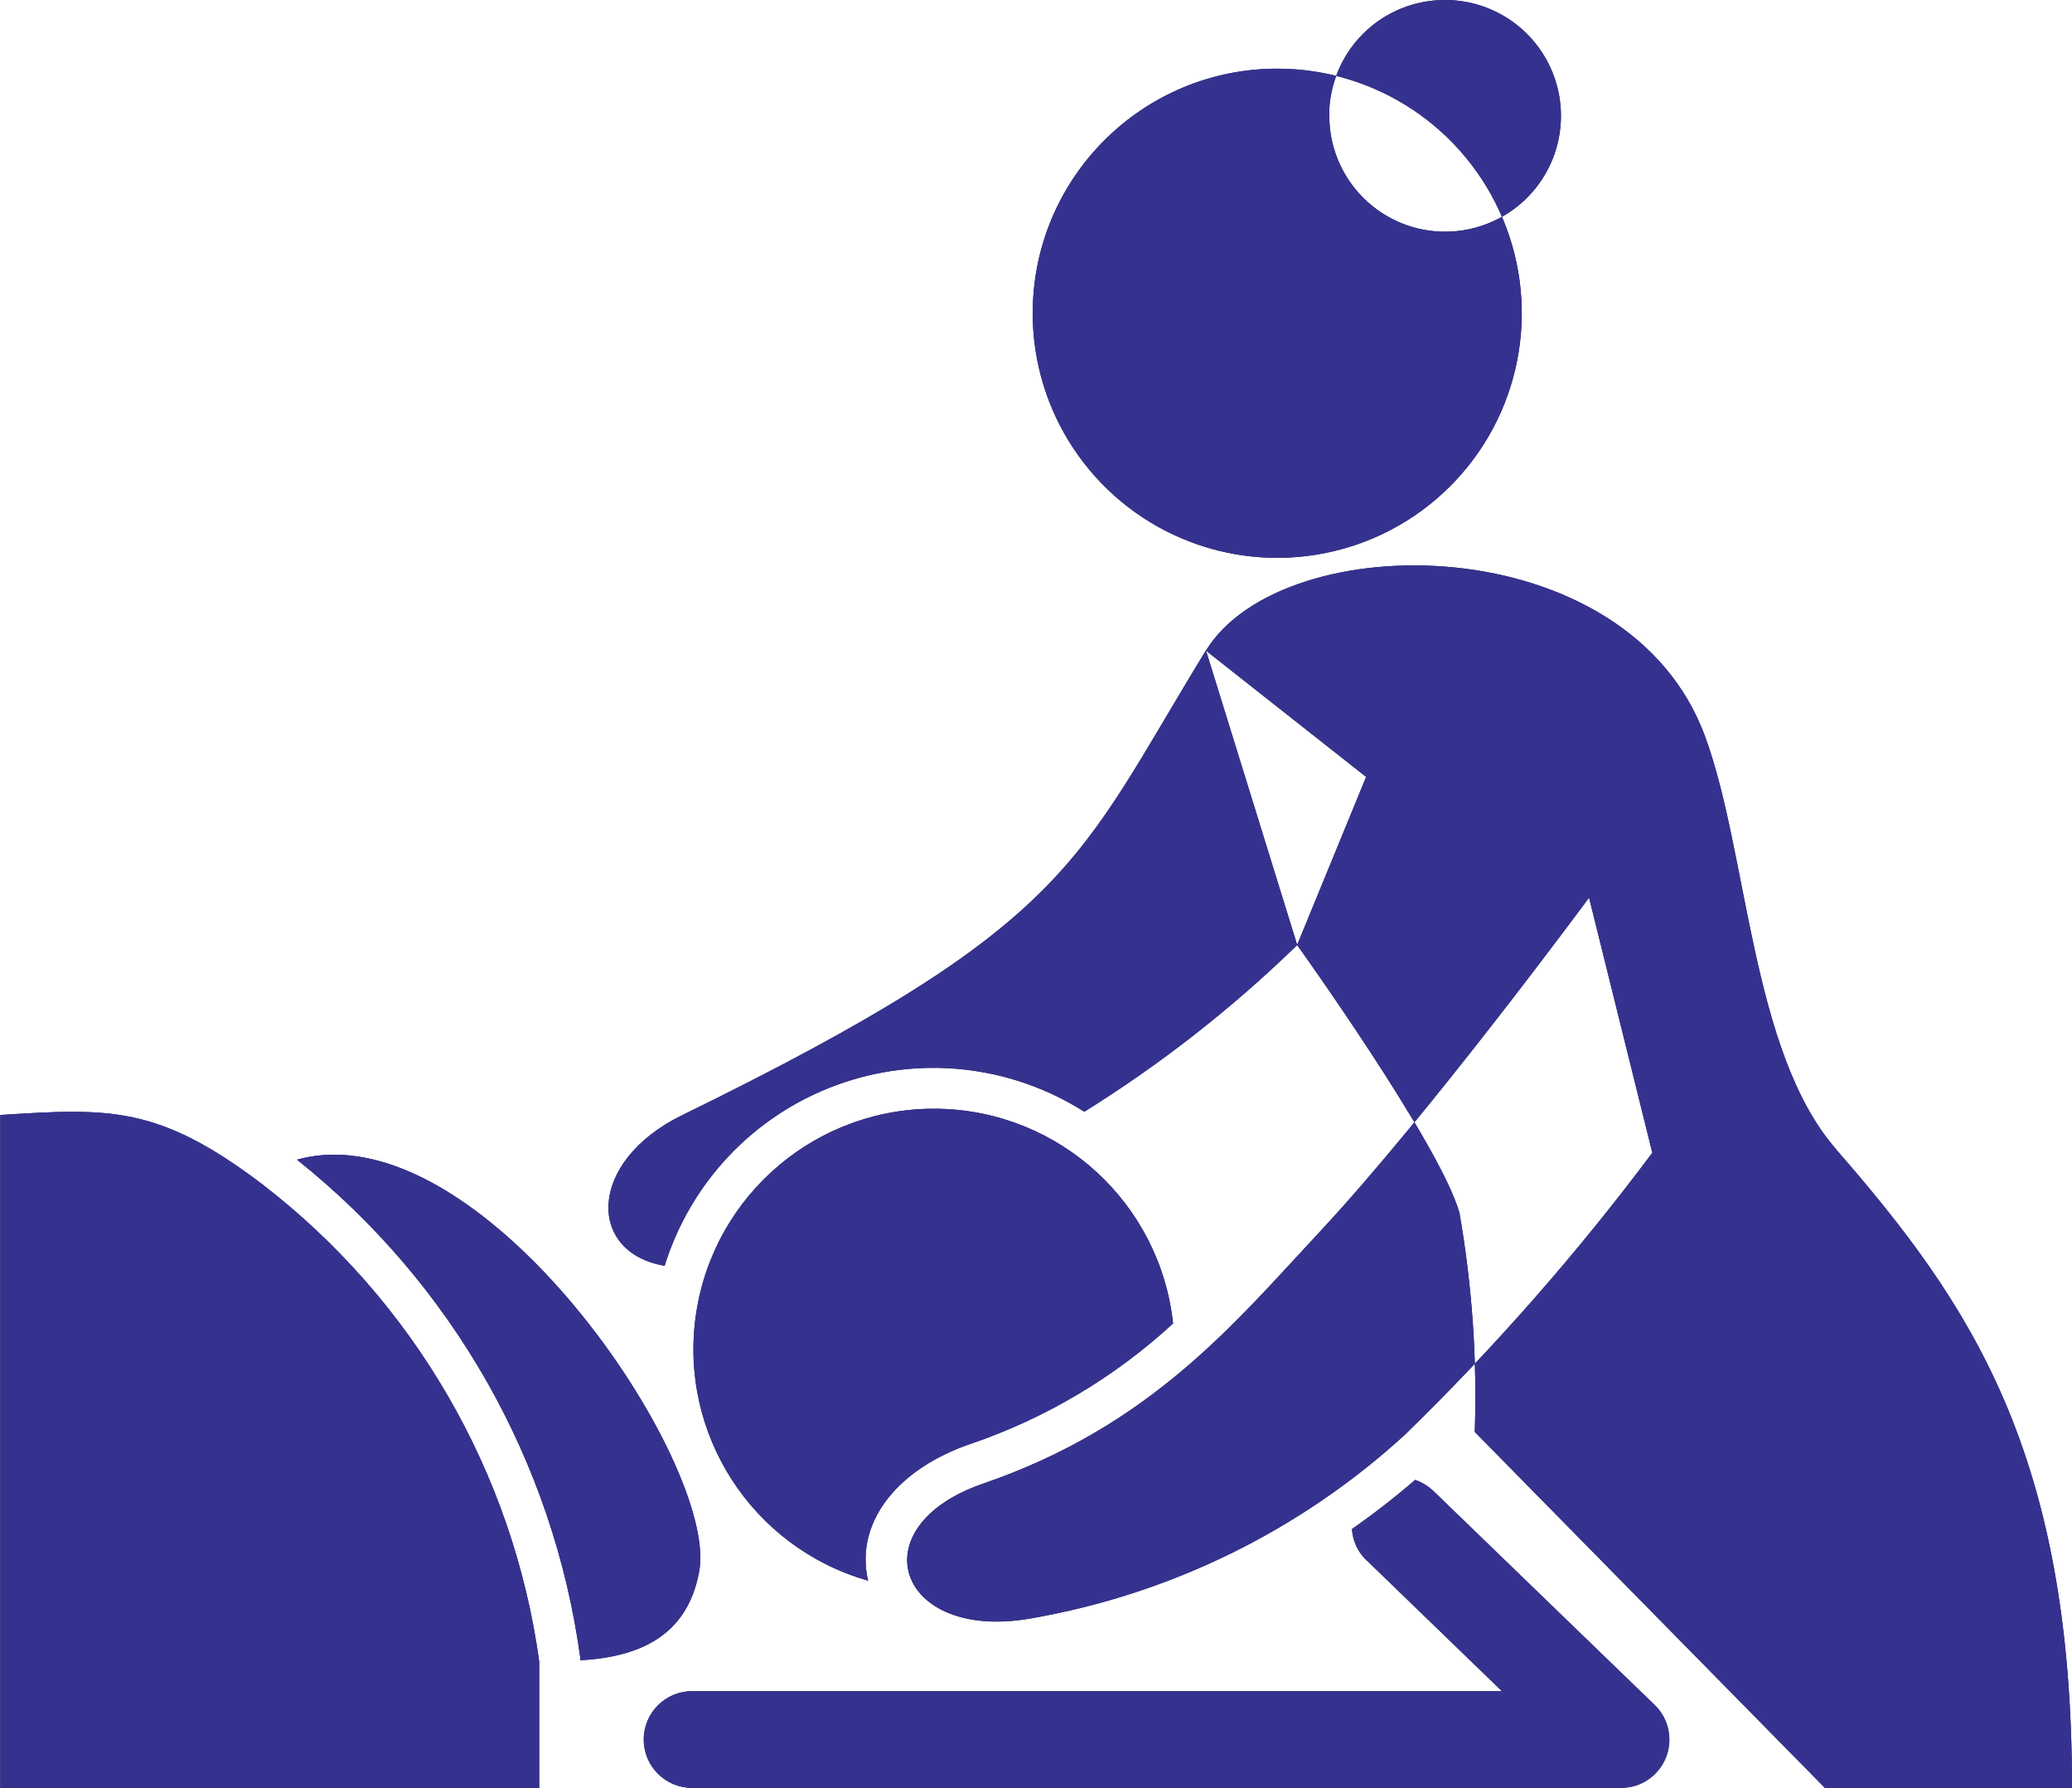
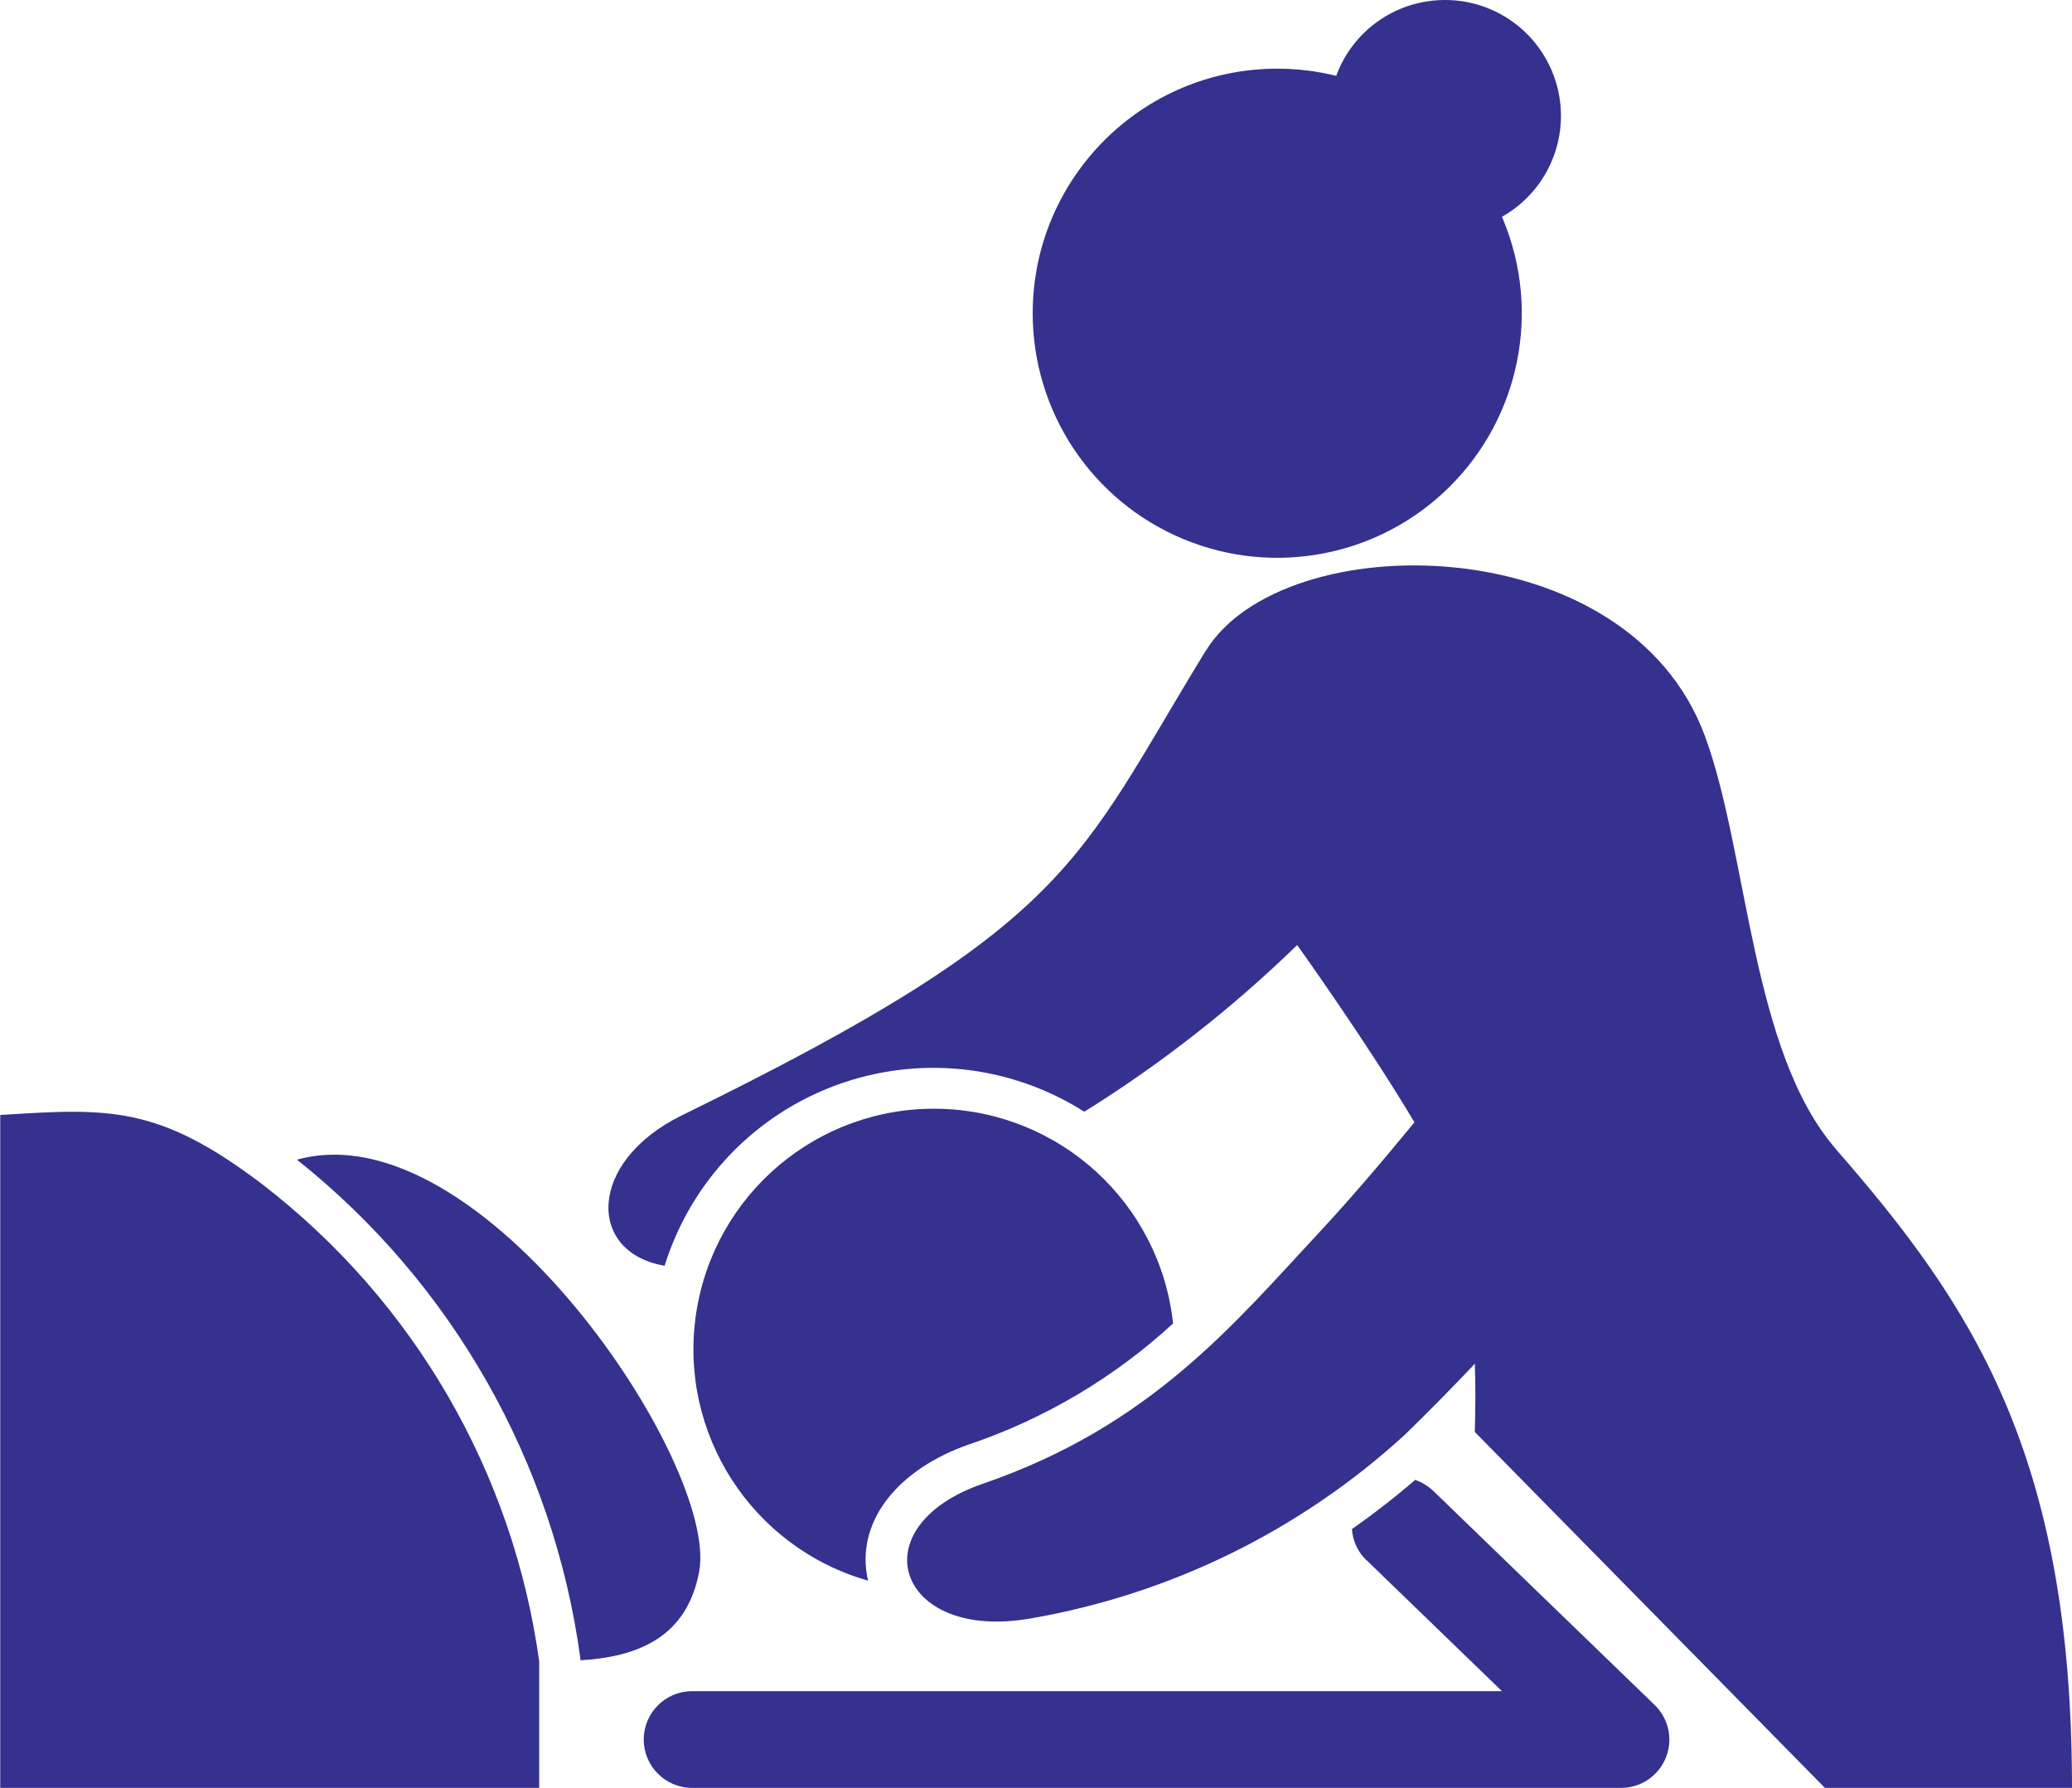
- <svg xmlns="http://www.w3.org/2000/svg" width="51" height="44" viewBox="0 0 51 44">
-   <defs>
-     <style>
-       .cls-1 {
-         fill-rule: evenodd;
-         filter: url(#filter);
-       }
-     </style>
-     <filter id="filter" x="50" y="2080" width="51" height="44" filterUnits="userSpaceOnUse">
-       <feFlood result="flood" flood-color="#35318f" />
-       <feComposite result="composite" operator="in" in2="SourceGraphic" />
-       <feBlend result="blend" in2="SourceGraphic" />
-     </filter>
-   </defs>
-   <path id="icon_esthetique.svg" class="cls-1" d="M67.21,2118.67c0.481-2.64-5.367-11.39-9.9-10.13a18.939,18.939,0,0,1,6.976,12.28l0,0.04C65.643,2120.78,66.908,2120.33,67.21,2118.67Zm12.471-22.66c-3.2,5.22-3.229,6.71-12.9,11.44-2.338,1.15-2.326,3.38-.422,3.7a6.928,6.928,0,0,1,10.33-3.79,31.111,31.111,0,0,0,5.237-4.1l1.7-4.14Zm-4.262-8.32a6.019,6.019,0,1,0,6.019-6A6.021,6.021,0,0,0,75.419,2087.69Zm7.3-4.85a2.851,2.851,0,1,0,2.851-2.84A2.846,2.846,0,0,0,82.715,2082.84Zm6.394,19.25s-3.944,5.35-6.633,8.23c-2.089,2.24-4.147,4.77-8.275,6.19-3.093,1.06-2.122,3.9,1.162,3.32a18.236,18.236,0,0,0,9.211-4.52,58.764,58.764,0,0,0,6.092-6.94Zm-5.473,16.31,3.329,3.22H67.035a1.19,1.19,0,1,0,0,2.38H89.9a1.187,1.187,0,0,0,.828-2.04l-5.44-5.26a1.259,1.259,0,0,0-.455-0.28,19.277,19.277,0,0,1-1.556,1.21A1.165,1.165,0,0,0,83.636,2118.4Zm-9.766-2.86a14.077,14.077,0,0,0,5-2.97,5.92,5.92,0,1,0-7.506,6.33c-0.012-.05-0.024-0.1-0.031-0.15C71.112,2117.41,72.106,2116.15,73.871,2115.54Zm21.317-7.26c-2.094-2.4-2.163-7.28-3.224-10.16-1.9-5.17-10.383-5.2-12.283-2.11l2.246,7.25s3.525,4.91,3.993,6.59a26.257,26.257,0,0,1,.377,5.39l8.618,8.76H101C101,2115.75,98.5,2112.08,95.188,2108.28Zm-31.916,12.63a17.91,17.91,0,0,0-6.826-11.77c-2.554-1.94-3.772-1.87-6.443-1.7V2124H63.272v-3.09Z" transform="translate(-50 -2080)" />
+ <svg xmlns="http://www.w3.org/2000/svg" width="51px" height="44px" viewBox="0 0 51 44" version="1.1">
+   <defs />
+   <g id="Page-1" stroke="none" stroke-width="1" fill="none" fill-rule="evenodd">
+     <g id="icon_esthetique" fill="#35318F">
+       <path d="M29.685,16.013 L29.684,16.01 C31.584,12.92 40.067,12.95 41.967,18.12 C43.028,21 43.097,25.88 45.191,28.28 L45.188,28.28 C48.5,32.08 51,35.75 51,44 L44.918,44 L36.3,35.24 C36.319,34.68 36.319,34.12 36.302,33.561 C35.74,34.156 35.165,34.739 34.578,35.31 C32.004,37.667 28.807,39.236 25.367,39.83 C22.083,40.41 21.112,37.57 24.205,36.51 C28.333,35.09 30.391,32.56 32.48,30.32 C33.201,29.547 34.013,28.597 34.815,27.62 C33.62,25.614 31.93,23.26 31.93,23.26 L31.928,23.254 L31.926,23.26 C30.332,24.81 28.576,26.184 26.689,27.36 C24.868,26.203 22.613,25.961 20.588,26.704 C18.563,27.447 17,29.09 16.359,31.15 C14.455,30.83 14.443,28.6 16.781,27.45 C26.452,22.72 26.481,21.23 29.681,16.01 L29.685,16.013 Z M32.889,1.867 C33.03,1.48 33.256,1.125 33.554,0.828 C34.089,0.296 34.815,-0.002 35.57,-3.41106587e-13 C36.724,8.59040983e-06 37.764,0.696 38.205,1.763 C38.646,2.829 38.4,4.056 37.582,4.871 C37.397,5.056 37.19,5.211 36.969,5.335 C36.98,5.36 36.99,5.385 37.001,5.41 C37.931,7.662 37.413,10.252 35.687,11.972 C33.962,13.692 31.37,14.202 29.121,13.264 C26.873,12.327 25.411,10.126 25.419,7.69 C25.431,4.374 28.122,1.691 31.438,1.69 C31.934,1.69 32.421,1.751 32.889,1.867 Z M17.21,38.67 C16.908,40.33 15.643,40.78 14.286,40.86 L14.286,40.82 C13.631,35.98 11.132,31.581 7.31,28.54 C11.843,27.28 17.691,36.03 17.21,38.67 Z M33.64,38.4 L33.636,38.4 C33.424,38.198 33.295,37.923 33.277,37.63 C33.816,37.253 34.335,36.85 34.833,36.42 C35.003,36.48 35.158,36.575 35.288,36.7 L40.728,41.96 C41.076,42.297 41.184,42.811 41.002,43.259 C40.82,43.708 40.384,44.001 39.9,44 L17.035,44 C16.378,44 15.845,43.467 15.845,42.81 C15.845,42.153 16.378,41.62 17.035,41.62 L36.969,41.62 L33.64,38.4 Z M23.874,35.54 L23.871,35.54 C22.106,36.15 21.112,37.41 21.337,38.75 C21.344,38.8 21.356,38.85 21.368,38.9 C18.505,38.085 16.692,35.271 17.134,32.328 C17.576,29.384 20.134,27.226 23.11,27.287 C26.087,27.349 28.554,29.611 28.874,32.57 C27.432,33.897 25.729,34.909 23.874,35.54 Z M13.275,40.91 L13.272,40.91 L13.272,44 L0.006,44 L0.006,27.44 C2.677,27.27 3.895,27.2 6.449,29.14 C10.184,32.013 12.637,36.241 13.275,40.91 Z" id="シェイプ_1" />
+     </g>
+   </g>
</svg>
